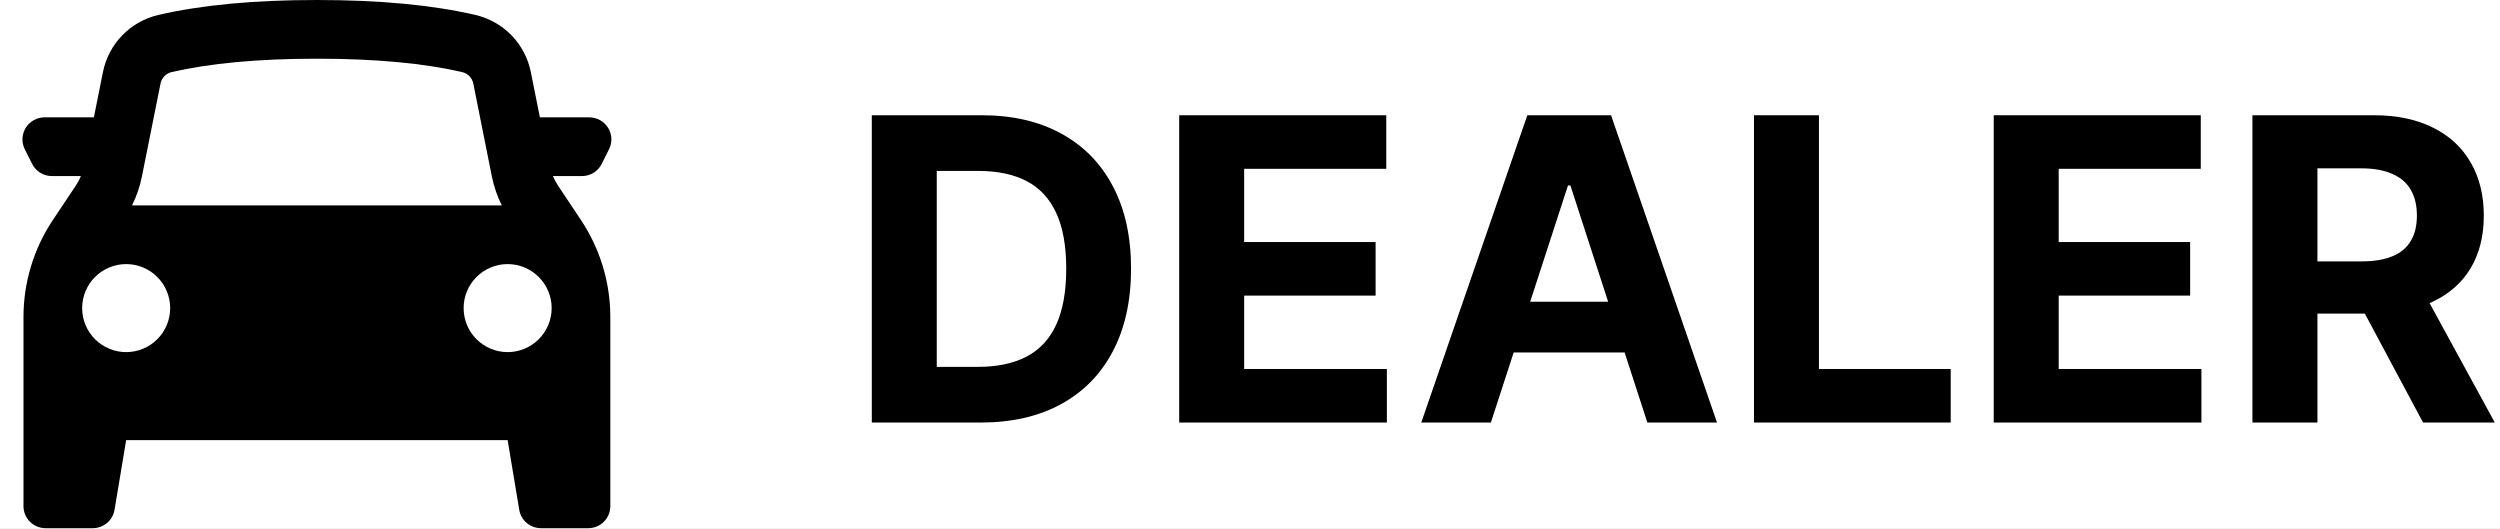
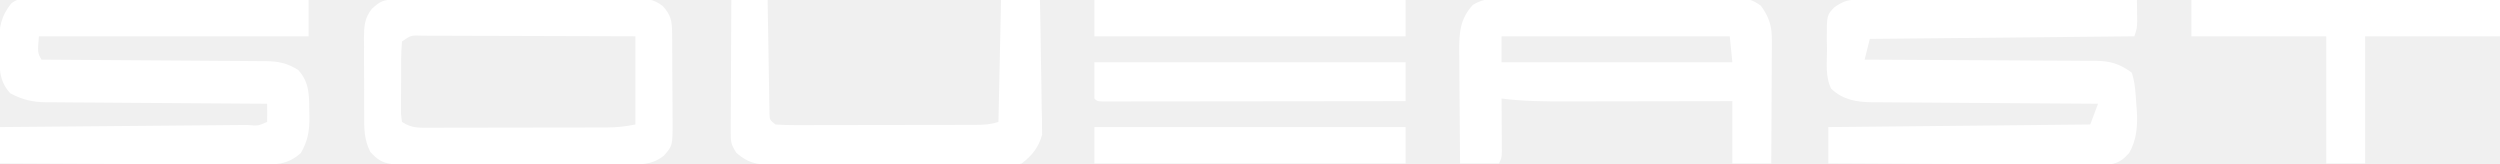
- <svg xmlns="http://www.w3.org/2000/svg" width="71" height="15" viewBox="0 0 71 15" fill="none">
-   <rect width="71" height="15" fill="white" />
-   <path fill-rule="evenodd" clip-rule="evenodd" d="M0.667 9.002V14.375C0.667 14.72 0.947 15 1.292 15H2.637C2.785 15 2.928 14.947 3.041 14.852C3.154 14.756 3.229 14.623 3.253 14.477L3.583 12.5H14.417L14.746 14.477C14.77 14.623 14.845 14.756 14.958 14.852C15.071 14.947 15.214 15 15.363 15H16.708C16.874 15 17.033 14.934 17.15 14.817C17.267 14.7 17.333 14.541 17.333 14.375V9.002C17.333 8.023 17.043 7.065 16.5 6.25L15.85 5.275C15.792 5.188 15.742 5.096 15.702 5H16.53C16.646 5 16.76 4.968 16.859 4.907C16.957 4.845 17.037 4.758 17.089 4.654L17.297 4.237C17.345 4.142 17.367 4.036 17.363 3.93C17.358 3.824 17.326 3.721 17.27 3.63C17.214 3.539 17.136 3.465 17.043 3.413C16.95 3.361 16.846 3.333 16.739 3.333H15.333L15.075 2.045C14.996 1.653 14.806 1.291 14.528 1.004C14.249 0.717 13.894 0.516 13.504 0.425C12.286 0.142 10.784 0 9 0C7.215 0 5.714 0.142 4.496 0.425C4.106 0.516 3.75 0.716 3.472 1.004C3.193 1.291 3.003 1.653 2.924 2.045L2.666 3.333H1.262C1.155 3.333 1.051 3.361 0.958 3.413C0.865 3.465 0.787 3.539 0.731 3.63C0.675 3.721 0.643 3.824 0.638 3.93C0.633 4.036 0.656 4.142 0.703 4.237L0.912 4.654C0.963 4.758 1.043 4.845 1.142 4.906C1.24 4.967 1.354 5 1.47 5H2.299C2.258 5.096 2.209 5.188 2.151 5.275L1.5 6.25C0.957 7.065 0.667 8.023 0.667 9.002ZM13.967 5.003C14.025 5.292 14.12 5.571 14.251 5.834H3.749C3.88 5.572 3.975 5.293 4.032 5.003L4.559 2.373C4.575 2.294 4.613 2.221 4.668 2.164C4.724 2.106 4.795 2.066 4.873 2.047C5.955 1.798 7.333 1.667 9 1.667C10.667 1.667 12.045 1.797 13.127 2.048C13.205 2.066 13.276 2.106 13.332 2.164C13.388 2.221 13.426 2.294 13.442 2.373L13.967 5.003ZM3.583 10C3.915 10 4.233 9.868 4.467 9.634C4.702 9.399 4.833 9.082 4.833 8.75C4.833 8.418 4.702 8.101 4.467 7.866C4.233 7.632 3.915 7.5 3.583 7.5C3.252 7.5 2.934 7.632 2.699 7.866C2.465 8.101 2.333 8.418 2.333 8.75C2.333 9.082 2.465 9.399 2.699 9.634C2.934 9.868 3.252 10 3.583 10ZM15.667 8.75C15.667 9.082 15.535 9.399 15.3 9.634C15.066 9.868 14.748 10 14.417 10C14.085 10 13.767 9.868 13.533 9.634C13.298 9.399 13.167 9.082 13.167 8.75C13.167 8.418 13.298 8.101 13.533 7.866C13.767 7.632 14.085 7.5 14.417 7.5C14.748 7.5 15.066 7.632 15.3 7.866C15.535 8.101 15.667 8.418 15.667 8.75Z" fill="black" />
-   <path d="M63.969 12V3.273H67.413C68.072 3.273 68.634 3.391 69.1 3.626C69.569 3.859 69.925 4.19 70.17 4.619C70.417 5.045 70.54 5.547 70.54 6.124C70.54 6.703 70.415 7.202 70.165 7.619C69.915 8.034 69.553 8.352 69.079 8.574C68.607 8.795 68.036 8.906 67.366 8.906H65.06V7.423H67.067C67.42 7.423 67.712 7.375 67.945 7.278C68.178 7.182 68.352 7.037 68.465 6.844C68.582 6.651 68.64 6.41 68.64 6.124C68.64 5.834 68.582 5.589 68.465 5.391C68.352 5.192 68.177 5.041 67.941 4.939C67.708 4.834 67.414 4.781 67.059 4.781H65.815V12H63.969ZM68.683 8.028L70.852 12H68.815L66.692 8.028H68.683Z" fill="black" />
-   <path d="M56.622 12V3.273H62.502V4.794H58.467V6.874H62.2V8.395H58.467V10.479H62.52V12H56.622Z" fill="black" />
-   <path d="M49.813 12V3.273H51.658V10.479H55.4V12H49.813Z" fill="black" />
-   <path d="M42.341 12H40.364L43.376 3.273H45.754L48.763 12H46.785L44.599 5.267H44.531L42.341 12ZM42.217 8.57H46.888V10.01H42.217V8.57Z" fill="black" />
-   <path d="M33.489 12V3.273H39.37V4.794H35.334V6.874H39.067V8.395H35.334V10.479H39.387V12H33.489Z" fill="black" />
-   <path d="M27.852 12H24.759V3.273H27.878C28.756 3.273 29.511 3.447 30.145 3.797C30.778 4.143 31.266 4.642 31.607 5.293C31.95 5.943 32.122 6.722 32.122 7.628C32.122 8.537 31.95 9.318 31.607 9.972C31.266 10.625 30.776 11.126 30.136 11.476C29.5 11.825 28.739 12 27.852 12ZM26.604 10.419H27.776C28.321 10.419 28.78 10.322 29.152 10.129C29.527 9.933 29.808 9.631 29.996 9.222C30.186 8.81 30.281 8.278 30.281 7.628C30.281 6.983 30.186 6.456 29.996 6.047C29.808 5.638 29.528 5.337 29.156 5.143C28.784 4.95 28.325 4.854 27.78 4.854H26.604V10.419Z" fill="black" />
+ <svg xmlns="http://www.w3.org/2000/svg" version="1.1" width="964" height="63">
+   <path d="M0 0 C0.945 -0.001 1.89 -0.003 2.864 -0.004 C4.424 0.001 4.424 0.001 6.016 0.007 C7.109 0.007 8.201 0.006 9.327 0.006 C12.952 0.007 16.578 0.015 20.203 0.023 C22.711 0.024 25.219 0.026 27.727 0.027 C33.663 0.03 39.599 0.038 45.534 0.048 C52.954 0.06 60.373 0.066 67.793 0.071 C81.031 0.082 94.269 0.099 107.508 0.12 C107.535 1.891 107.554 3.662 107.57 5.433 C107.582 6.419 107.593 7.405 107.605 8.421 C107.508 11.12 107.508 11.12 106.508 14.12 C56.018 14.615 56.018 14.615 4.508 15.12 C3.848 17.76 3.188 20.4 2.508 23.12 C4.288 23.126 4.288 23.126 6.105 23.131 C17.302 23.168 28.499 23.226 39.695 23.304 C45.452 23.344 51.208 23.376 56.964 23.391 C62.521 23.406 68.077 23.441 73.634 23.489 C75.752 23.503 77.87 23.511 79.989 23.512 C82.96 23.515 85.93 23.542 88.9 23.574 C89.773 23.569 90.645 23.564 91.544 23.559 C97.312 23.657 100.807 24.703 105.508 28.12 C106.85 32.148 106.992 36.026 107.258 40.245 C107.326 41.063 107.394 41.88 107.465 42.722 C107.822 48.512 107.448 53.99 104.508 59.12 C102.32 61.535 100.543 62.953 97.278 63.481 C94.428 63.614 91.603 63.615 88.75 63.574 C87.667 63.575 86.584 63.576 85.467 63.576 C81.891 63.573 78.315 63.542 74.738 63.511 C72.257 63.503 69.775 63.498 67.294 63.494 C60.765 63.478 54.237 63.439 47.709 63.395 C41.046 63.352 34.383 63.336 27.72 63.316 C14.649 63.273 1.578 63.204 -11.492 63.12 C-11.492 58.5 -11.492 53.88 -11.492 49.12 C21.838 48.79 55.168 48.46 89.508 48.12 C90.498 45.48 91.488 42.84 92.508 40.12 C91.345 40.114 90.183 40.109 88.986 40.102 C78.025 40.045 67.063 39.972 56.102 39.885 C50.467 39.84 44.832 39.801 39.197 39.774 C33.757 39.748 28.317 39.707 22.877 39.657 C20.803 39.64 18.73 39.629 16.656 39.623 C13.747 39.613 10.84 39.585 7.931 39.553 C7.077 39.554 6.224 39.555 5.344 39.557 C-0.687 39.463 -5.856 38.633 -10.401 34.302 C-12.717 29.673 -12.003 24.249 -11.992 19.183 C-12.035 17.413 -12.035 17.413 -12.078 15.607 C-12.1 5.95 -12.1 5.95 -9.086 2.866 C-5.679 0.573 -4.048 -0.005 0 0 Z " fill="#FFFFFF" transform="translate(716.4925,-0.1202545)" />
+   <path d="M0 0 C0.955 -0.004 1.91 -0.008 2.894 -0.012 C4.462 0.004 4.462 0.004 6.063 0.02 C7.166 0.02 8.268 0.019 9.404 0.019 C13.057 0.021 16.709 0.044 20.361 0.068 C22.89 0.073 25.419 0.078 27.949 0.081 C33.93 0.091 39.912 0.115 45.894 0.145 C52.704 0.178 59.514 0.195 66.324 0.21 C80.332 0.241 94.341 0.295 108.349 0.361 C108.349 4.981 108.349 9.601 108.349 14.361 C74.029 14.361 39.709 14.361 4.349 14.361 C3.828 20.69 3.828 20.69 5.349 23.361 C6.501 23.367 7.653 23.372 8.84 23.379 C19.698 23.436 30.557 23.509 41.416 23.596 C46.998 23.641 52.58 23.68 58.163 23.707 C63.551 23.733 68.939 23.774 74.327 23.824 C76.382 23.841 78.437 23.852 80.492 23.858 C83.372 23.868 86.251 23.896 89.131 23.928 C90.403 23.926 90.403 23.926 91.701 23.924 C96.651 24.003 100.046 24.651 104.349 27.361 C108.66 32.118 108.56 36.963 108.599 43.111 C108.62 43.897 108.641 44.683 108.662 45.494 C108.697 50.76 108.077 54.708 105.349 59.361 C100.077 64.045 95.421 63.913 88.571 63.815 C87.497 63.815 86.423 63.816 85.317 63.817 C81.778 63.814 78.24 63.783 74.701 63.751 C72.243 63.744 69.786 63.738 67.328 63.734 C60.867 63.719 54.406 63.68 47.946 63.635 C41.35 63.594 34.754 63.576 28.158 63.556 C15.222 63.513 2.285 63.445 -10.651 63.361 C-10.651 58.741 -10.651 54.121 -10.651 49.361 C-9.375 49.35 -8.099 49.34 -6.785 49.33 C5.208 49.232 17.202 49.129 29.195 49.021 C35.362 48.966 41.528 48.913 47.695 48.863 C53.641 48.816 59.586 48.764 65.532 48.708 C67.806 48.687 70.08 48.669 72.354 48.652 C75.527 48.628 78.7 48.598 81.873 48.566 C82.823 48.56 83.773 48.555 84.752 48.549 C88.877 48.921 88.877 48.921 92.349 47.361 C92.39 45.028 92.392 42.694 92.349 40.361 C91.212 40.355 90.075 40.349 88.904 40.343 C78.178 40.286 67.452 40.213 56.726 40.125 C51.212 40.08 45.698 40.041 40.184 40.014 C34.861 39.988 29.537 39.948 24.214 39.898 C22.185 39.881 20.156 39.869 18.127 39.863 C15.281 39.853 12.435 39.825 9.589 39.793 C8.754 39.795 7.919 39.796 7.059 39.797 C1.766 39.713 -1.946 38.834 -6.651 36.361 C-11.321 31.379 -10.864 25.979 -10.901 19.548 C-10.921 18.658 -10.942 17.768 -10.963 16.851 C-10.999 10.784 -10.249 6.598 -6.337 1.724 C-4.117 -0.071 -2.835 -0.009 0 0 Z " fill="#FFFFFF" transform="translate(10.65068,-0.3607635)" />
+   <path d="M0 0 C1.017 -0.009 2.034 -0.017 3.081 -0.026 C6.439 -0.049 9.796 -0.042 13.154 -0.033 C15.489 -0.038 17.824 -0.044 20.159 -0.052 C25.052 -0.062 29.944 -0.058 34.836 -0.043 C41.108 -0.026 47.379 -0.049 53.651 -0.084 C58.472 -0.106 63.293 -0.105 68.114 -0.097 C70.427 -0.096 72.739 -0.103 75.052 -0.117 C78.284 -0.135 81.514 -0.12 84.746 -0.098 C86.18 -0.115 86.18 -0.115 87.643 -0.133 C92.098 -0.069 94.217 0.047 97.881 2.76 C101.073 7.204 102.126 10.516 102.1 15.966 C102.1 17.027 102.1 18.088 102.1 19.181 C102.089 20.314 102.079 21.448 102.068 22.615 C102.066 23.785 102.063 24.954 102.06 26.159 C102.049 29.888 102.024 33.617 101.998 37.346 C101.988 39.877 101.979 42.407 101.971 44.938 C101.949 51.136 101.914 57.335 101.873 63.533 C96.923 63.533 91.973 63.533 86.873 63.533 C86.873 55.613 86.873 47.693 86.873 39.533 C84.532 39.539 82.191 39.544 79.78 39.549 C72.017 39.566 64.253 39.577 56.49 39.585 C51.787 39.59 47.083 39.598 42.38 39.609 C37.835 39.62 33.289 39.626 28.744 39.628 C27.016 39.63 25.289 39.634 23.561 39.639 C14.941 39.665 6.44 39.63 -2.127 38.533 C-2.121 39.288 -2.116 40.042 -2.11 40.819 C-2.089 43.849 -2.077 46.879 -2.064 49.908 C-2.056 50.989 -2.048 52.069 -2.039 53.182 C-2.034 54.729 -2.034 54.729 -2.029 56.307 C-2.021 57.737 -2.021 57.737 -2.013 59.195 C-2.127 61.533 -2.127 61.533 -3.127 63.533 C-8.077 63.533 -13.027 63.533 -18.127 63.533 C-18.201 56.256 -18.256 48.979 -18.292 41.701 C-18.307 39.227 -18.327 36.753 -18.353 34.278 C-18.39 30.716 -18.407 27.154 -18.42 23.592 C-18.435 22.491 -18.451 21.389 -18.467 20.255 C-18.468 13.108 -18.176 7.852 -13.148 2.38 C-8.787 -0.285 -5.02 -0.034 0 0 Z M-2.127 14.533 C-2.127 17.833 -2.127 21.133 -2.127 24.533 C27.243 24.533 56.613 24.533 86.873 24.533 C86.543 21.233 86.213 17.933 85.873 14.533 C56.833 14.533 27.793 14.533 -2.127 14.533 Z " fill="#FFFFFF" transform="translate(581.127,-0.5334473)" />
+   <path d="M0 0 C0.869 -0.009 1.738 -0.017 2.634 -0.026 C3.59 -0.03 4.546 -0.035 5.53 -0.039 C6.535 -0.047 7.54 -0.055 8.576 -0.064 C11.913 -0.089 15.249 -0.105 18.586 -0.12 C20.293 -0.128 20.293 -0.128 22.035 -0.136 C28.059 -0.162 34.083 -0.182 40.107 -0.196 C46.332 -0.213 52.557 -0.258 58.783 -0.309 C63.566 -0.342 68.35 -0.354 73.133 -0.359 C75.428 -0.366 77.723 -0.381 80.018 -0.405 C83.231 -0.437 86.442 -0.437 89.655 -0.43 C91.077 -0.454 91.077 -0.454 92.527 -0.479 C96.898 -0.438 99.923 -0.265 103.426 2.503 C106.56 5.928 106.975 8.258 107.013 12.73 C107.022 13.654 107.032 14.579 107.042 15.531 C107.046 16.528 107.05 17.525 107.055 18.552 C107.06 19.579 107.066 20.607 107.072 21.665 C107.081 23.839 107.088 26.012 107.092 28.186 C107.102 31.509 107.133 34.831 107.164 38.154 C107.171 40.266 107.176 42.378 107.18 44.49 C107.192 45.483 107.204 46.476 107.217 47.498 C107.188 56.391 107.188 56.391 103.852 60.154 C99.18 63.907 94.701 63.573 88.984 63.526 C87.995 63.53 87.006 63.534 85.987 63.537 C82.721 63.545 79.457 63.532 76.191 63.517 C73.921 63.517 71.651 63.517 69.381 63.519 C64.626 63.519 59.87 63.508 55.115 63.49 C49.016 63.467 42.917 63.467 36.819 63.474 C32.132 63.477 27.446 63.47 22.759 63.46 C20.51 63.457 18.261 63.455 16.012 63.457 C12.871 63.457 9.73 63.445 6.59 63.429 C5.192 63.432 5.192 63.432 3.767 63.436 C2.91 63.429 2.054 63.422 1.171 63.415 C0.429 63.413 -0.313 63.41 -1.077 63.408 C-4.877 62.942 -6.816 61.521 -9.363 58.709 C-11.816 53.824 -11.742 49.674 -11.715 44.279 C-11.721 43.236 -11.727 42.194 -11.734 41.119 C-11.741 38.921 -11.738 36.722 -11.725 34.523 C-11.711 31.165 -11.745 27.809 -11.783 24.451 C-11.784 22.31 -11.782 20.17 -11.777 18.029 C-11.791 17.029 -11.804 16.029 -11.817 14.998 C-11.757 10.437 -11.671 7.172 -8.734 3.537 C-5.544 0.597 -4.192 0.031 0 0 Z M2.852 16.154 C2.453 20.572 2.523 25.005 2.536 29.44 C2.539 31.646 2.516 33.85 2.49 36.056 C2.488 37.453 2.487 38.851 2.488 40.248 C2.485 41.523 2.482 42.799 2.479 44.113 C2.602 45.116 2.725 46.12 2.852 47.154 C6.553 49.622 9.36 49.429 13.64 49.397 C14.828 49.4 14.828 49.4 16.041 49.403 C18.663 49.406 21.284 49.396 23.906 49.384 C25.729 49.383 27.551 49.383 29.373 49.383 C33.194 49.381 37.016 49.373 40.837 49.36 C45.732 49.343 50.627 49.339 55.522 49.34 C59.286 49.339 63.051 49.334 66.815 49.327 C68.62 49.323 70.424 49.322 72.229 49.321 C74.754 49.319 77.279 49.31 79.804 49.299 C80.548 49.3 81.292 49.3 82.059 49.301 C85.871 49.277 89.069 48.91 92.852 48.154 C92.852 36.934 92.852 25.714 92.852 14.154 C81.412 14.109 69.973 14.072 58.534 14.05 C53.223 14.04 47.911 14.026 42.6 14.003 C37.478 13.981 32.356 13.969 27.233 13.964 C25.276 13.96 23.318 13.953 21.36 13.942 C18.626 13.928 15.891 13.926 13.157 13.927 C11.933 13.916 11.933 13.916 10.685 13.905 C6.3 13.744 6.3 13.744 2.852 16.154 Z " fill="#FFFFFF" transform="translate(152.1484,-0.1539001)" />
+   <path d="M0 0 C4.62 0 9.24 0 14 0 C14.02 1.383 14.04 2.766 14.06 4.191 C14.136 9.309 14.225 14.426 14.317 19.543 C14.356 21.761 14.391 23.978 14.422 26.196 C14.467 29.378 14.525 32.56 14.586 35.742 C14.597 36.738 14.609 37.734 14.621 38.76 C14.641 39.681 14.661 40.602 14.681 41.55 C14.694 42.363 14.708 43.176 14.722 44.013 C14.829 46.23 14.829 46.23 17 48 C19.634 48.193 22.163 48.262 24.799 48.243 C26.006 48.246 26.006 48.246 27.238 48.249 C29.907 48.252 32.577 48.242 35.246 48.23 C37.097 48.229 38.948 48.229 40.799 48.229 C44.682 48.228 48.565 48.219 52.448 48.206 C57.429 48.189 62.41 48.185 67.392 48.186 C71.215 48.185 75.039 48.18 78.862 48.173 C80.699 48.17 82.536 48.168 84.373 48.167 C86.939 48.165 89.506 48.156 92.072 48.145 C93.215 48.146 93.215 48.146 94.382 48.147 C97.524 48.127 99.996 48.001 103 47 C103.33 31.49 103.66 15.98 104 0 C108.95 0 113.9 0 119 0 C119.173 7.686 119.3 15.371 119.385 23.059 C119.42 25.672 119.467 28.285 119.528 30.898 C119.613 34.661 119.653 38.423 119.684 42.188 C119.72 43.349 119.756 44.511 119.793 45.708 C119.794 46.809 119.794 47.909 119.795 49.043 C119.818 50.482 119.818 50.482 119.842 51.95 C118.516 56.753 115.964 59.997 112 63 C108.559 64.092 105.342 64.058 101.754 63.972 C100.245 63.983 100.245 63.983 98.706 63.995 C95.395 64.009 92.088 63.967 88.777 63.922 C86.47 63.917 84.163 63.915 81.855 63.916 C77.026 63.91 72.197 63.877 67.368 63.823 C61.182 63.755 54.997 63.74 48.81 63.743 C44.048 63.742 39.286 63.72 34.524 63.691 C32.243 63.678 29.962 63.67 27.681 63.667 C24.492 63.659 21.305 63.624 18.117 63.581 C17.177 63.583 16.237 63.585 15.269 63.587 C9.704 63.478 6.376 62.777 2 59 C-0.258 55.613 -0.245 54.483 -0.227 50.519 C-0.227 49.398 -0.227 48.277 -0.227 47.122 C-0.216 45.913 -0.206 44.703 -0.195 43.457 C-0.192 42.218 -0.19 40.98 -0.187 39.703 C-0.177 36.414 -0.159 33.124 -0.137 29.835 C-0.117 26.476 -0.108 23.118 -0.098 19.76 C-0.076 13.173 -0.041 6.587 0 0 Z " fill="#FFFFFF" transform="translate(282,0)" />
+   <path d="M0 0 C39.27 0 78.54 0 119 0 C119 4.62 119 9.24 119 14 C101.84 14 84.68 14 67 14 C67 30.17 67 46.34 67 63 C62.05 63 57.1 63 52 63 C52 46.83 52 30.66 52 14 C34.84 14 17.68 14 0 14 C0 9.38 0 4.76 0 0 Z " fill="#FFFFFF" transform="translate(845,0)" />
+   <path d="M0 0 C39.6 0 79.2 0 120 0 C120 4.95 120 9.9 120 15 C104.502 15.023 89.003 15.041 73.505 15.052 C66.309 15.057 59.113 15.064 51.918 15.075 C45.648 15.085 39.379 15.092 33.109 15.094 C29.787 15.095 26.466 15.099 23.144 15.106 C19.442 15.113 15.74 15.114 12.037 15.114 C10.374 15.119 10.374 15.119 8.676 15.124 C7.674 15.123 6.671 15.122 5.638 15.12 C4.761 15.121 3.885 15.122 2.982 15.123 C1 15 1 15 0 14 C0 9.38 0 4.76 0 0 Z " fill="#FFFFFF" transform="translate(422,24)" />
+   <path d="M0 0 C39.6 0 79.2 0 120 0 C120 4.62 120 9.24 120 14 C80.4 14 40.8 14 0 14 C0 9.38 0 4.76 0 0 Z " fill="#FFFFFF" transform="translate(422,49)" />
+   <path d="M0 0 C39.6 0 79.2 0 120 0 C120 4.62 120 9.24 120 14 C80.4 14 40.8 14 0 14 C0 9.38 0 4.76 0 0 Z " fill="#FFFFFF" transform="translate(422,0)" />
</svg>
